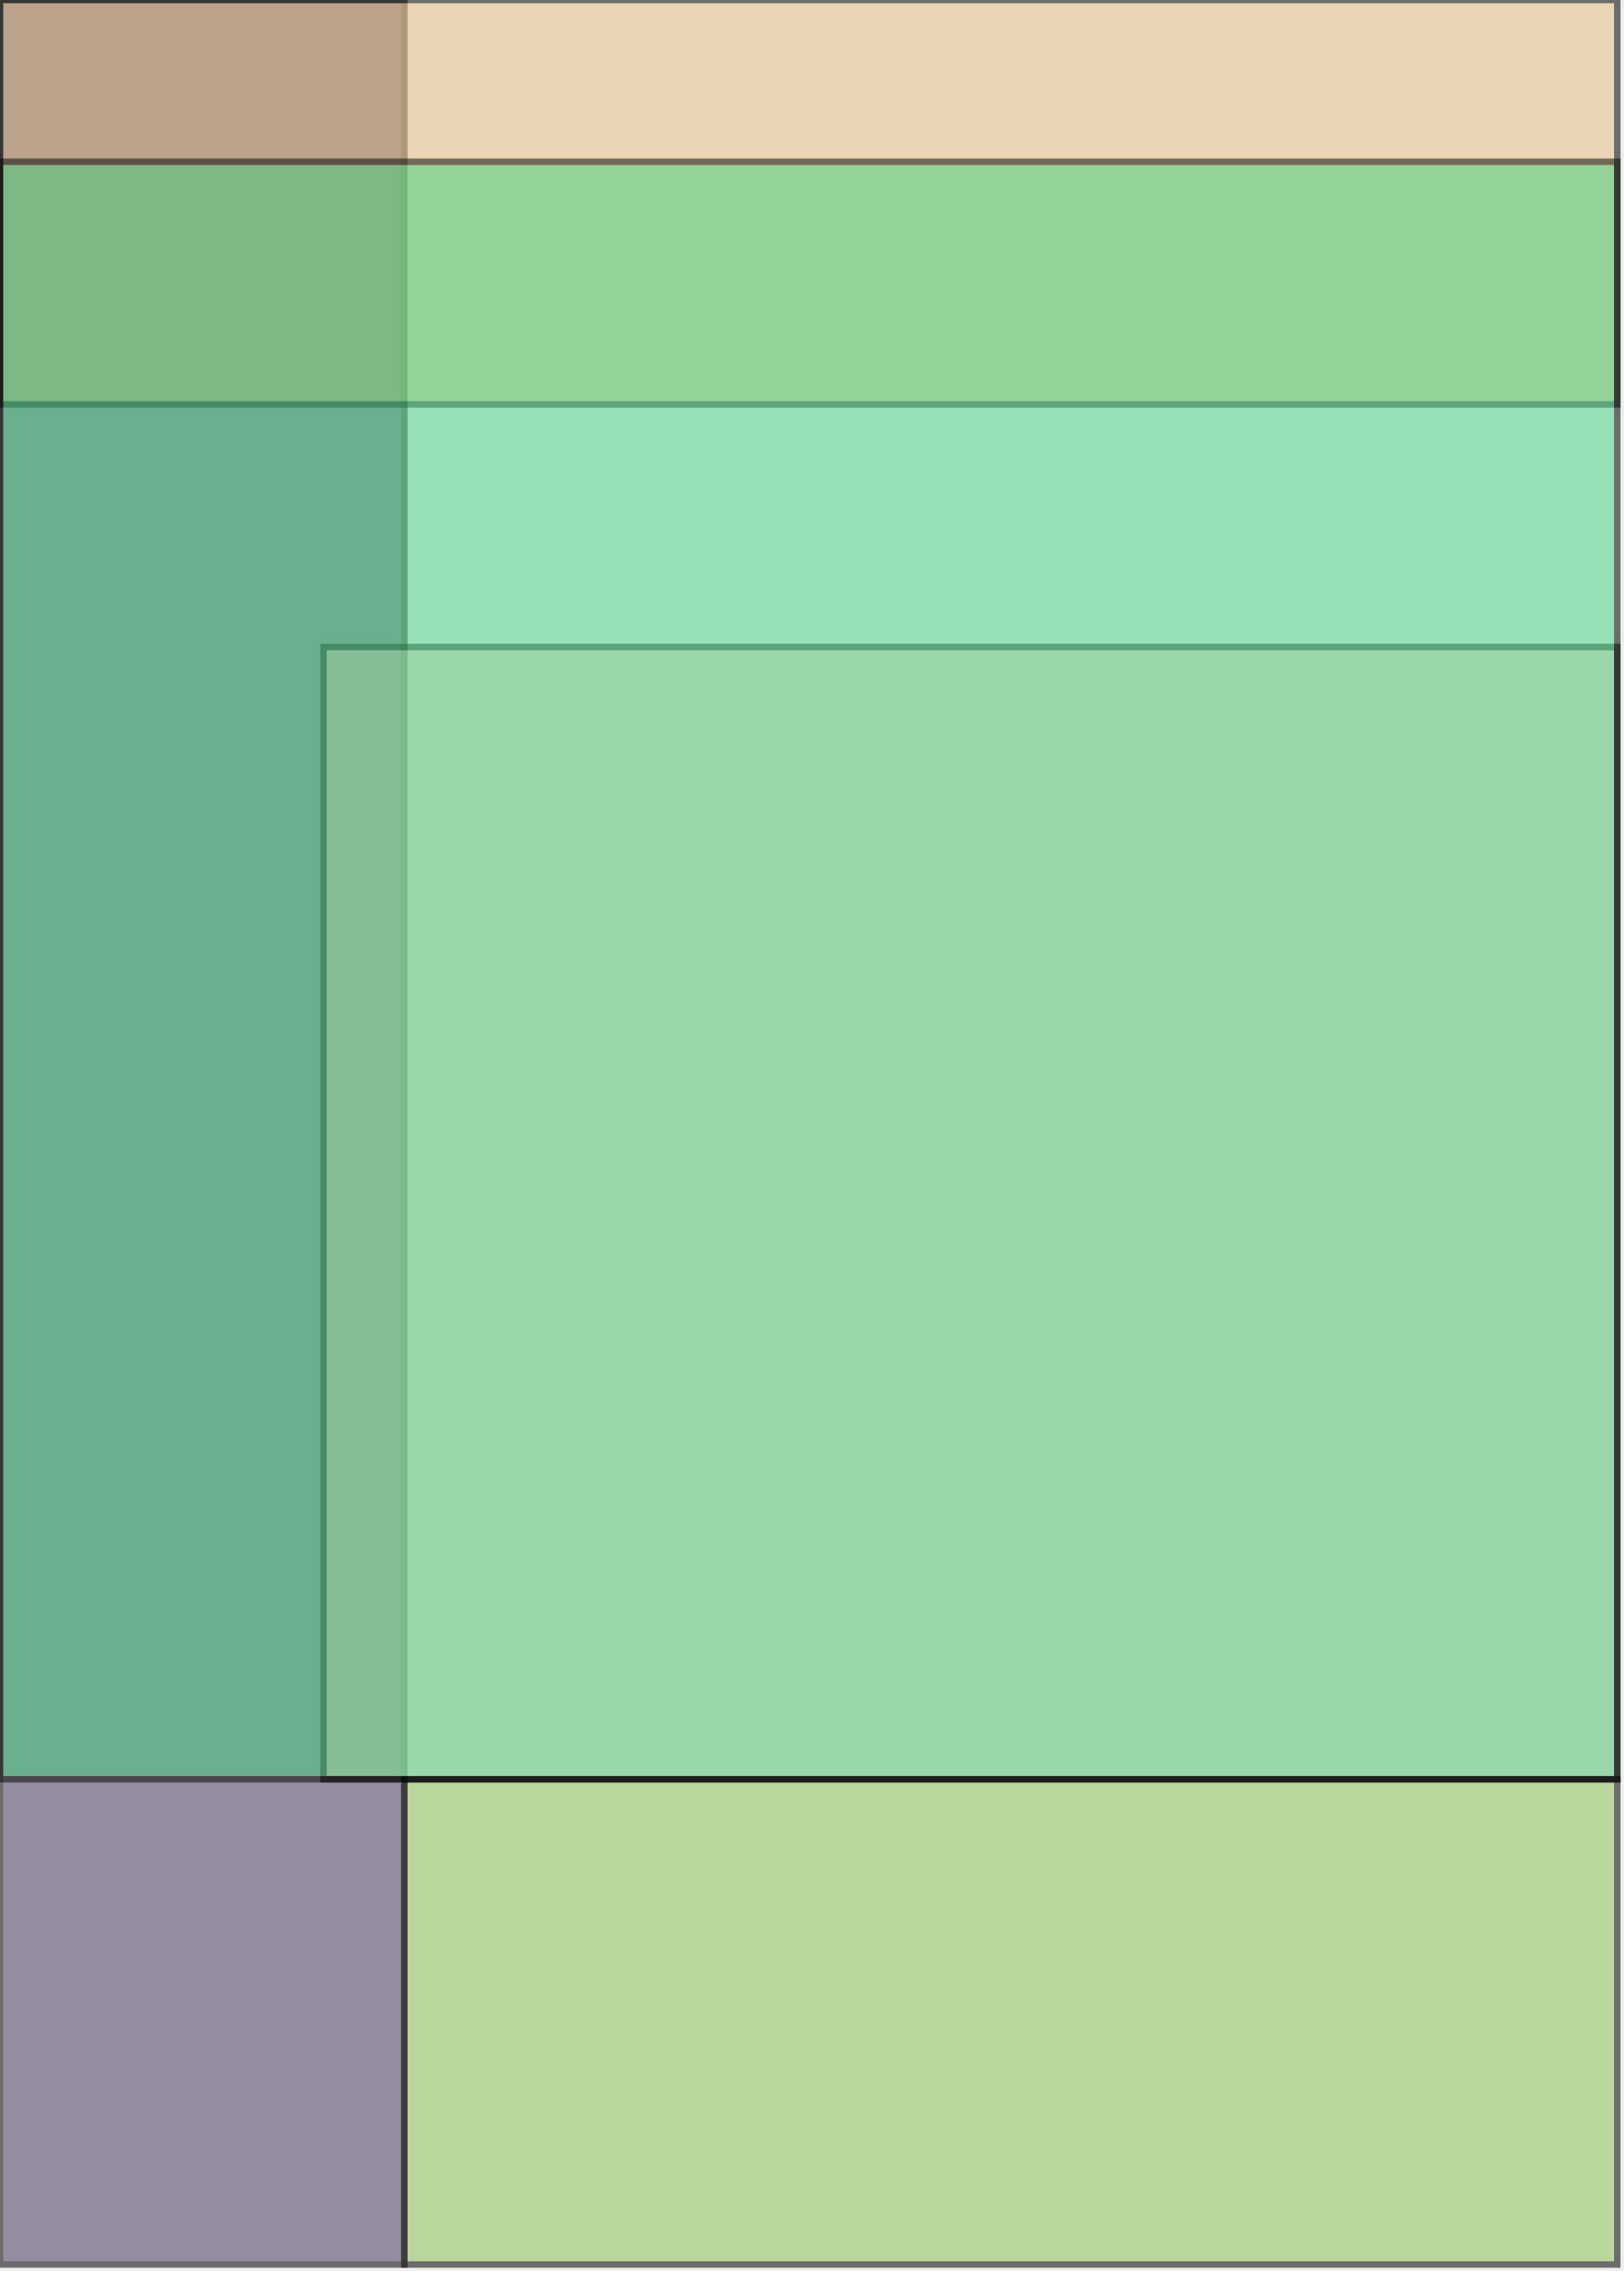
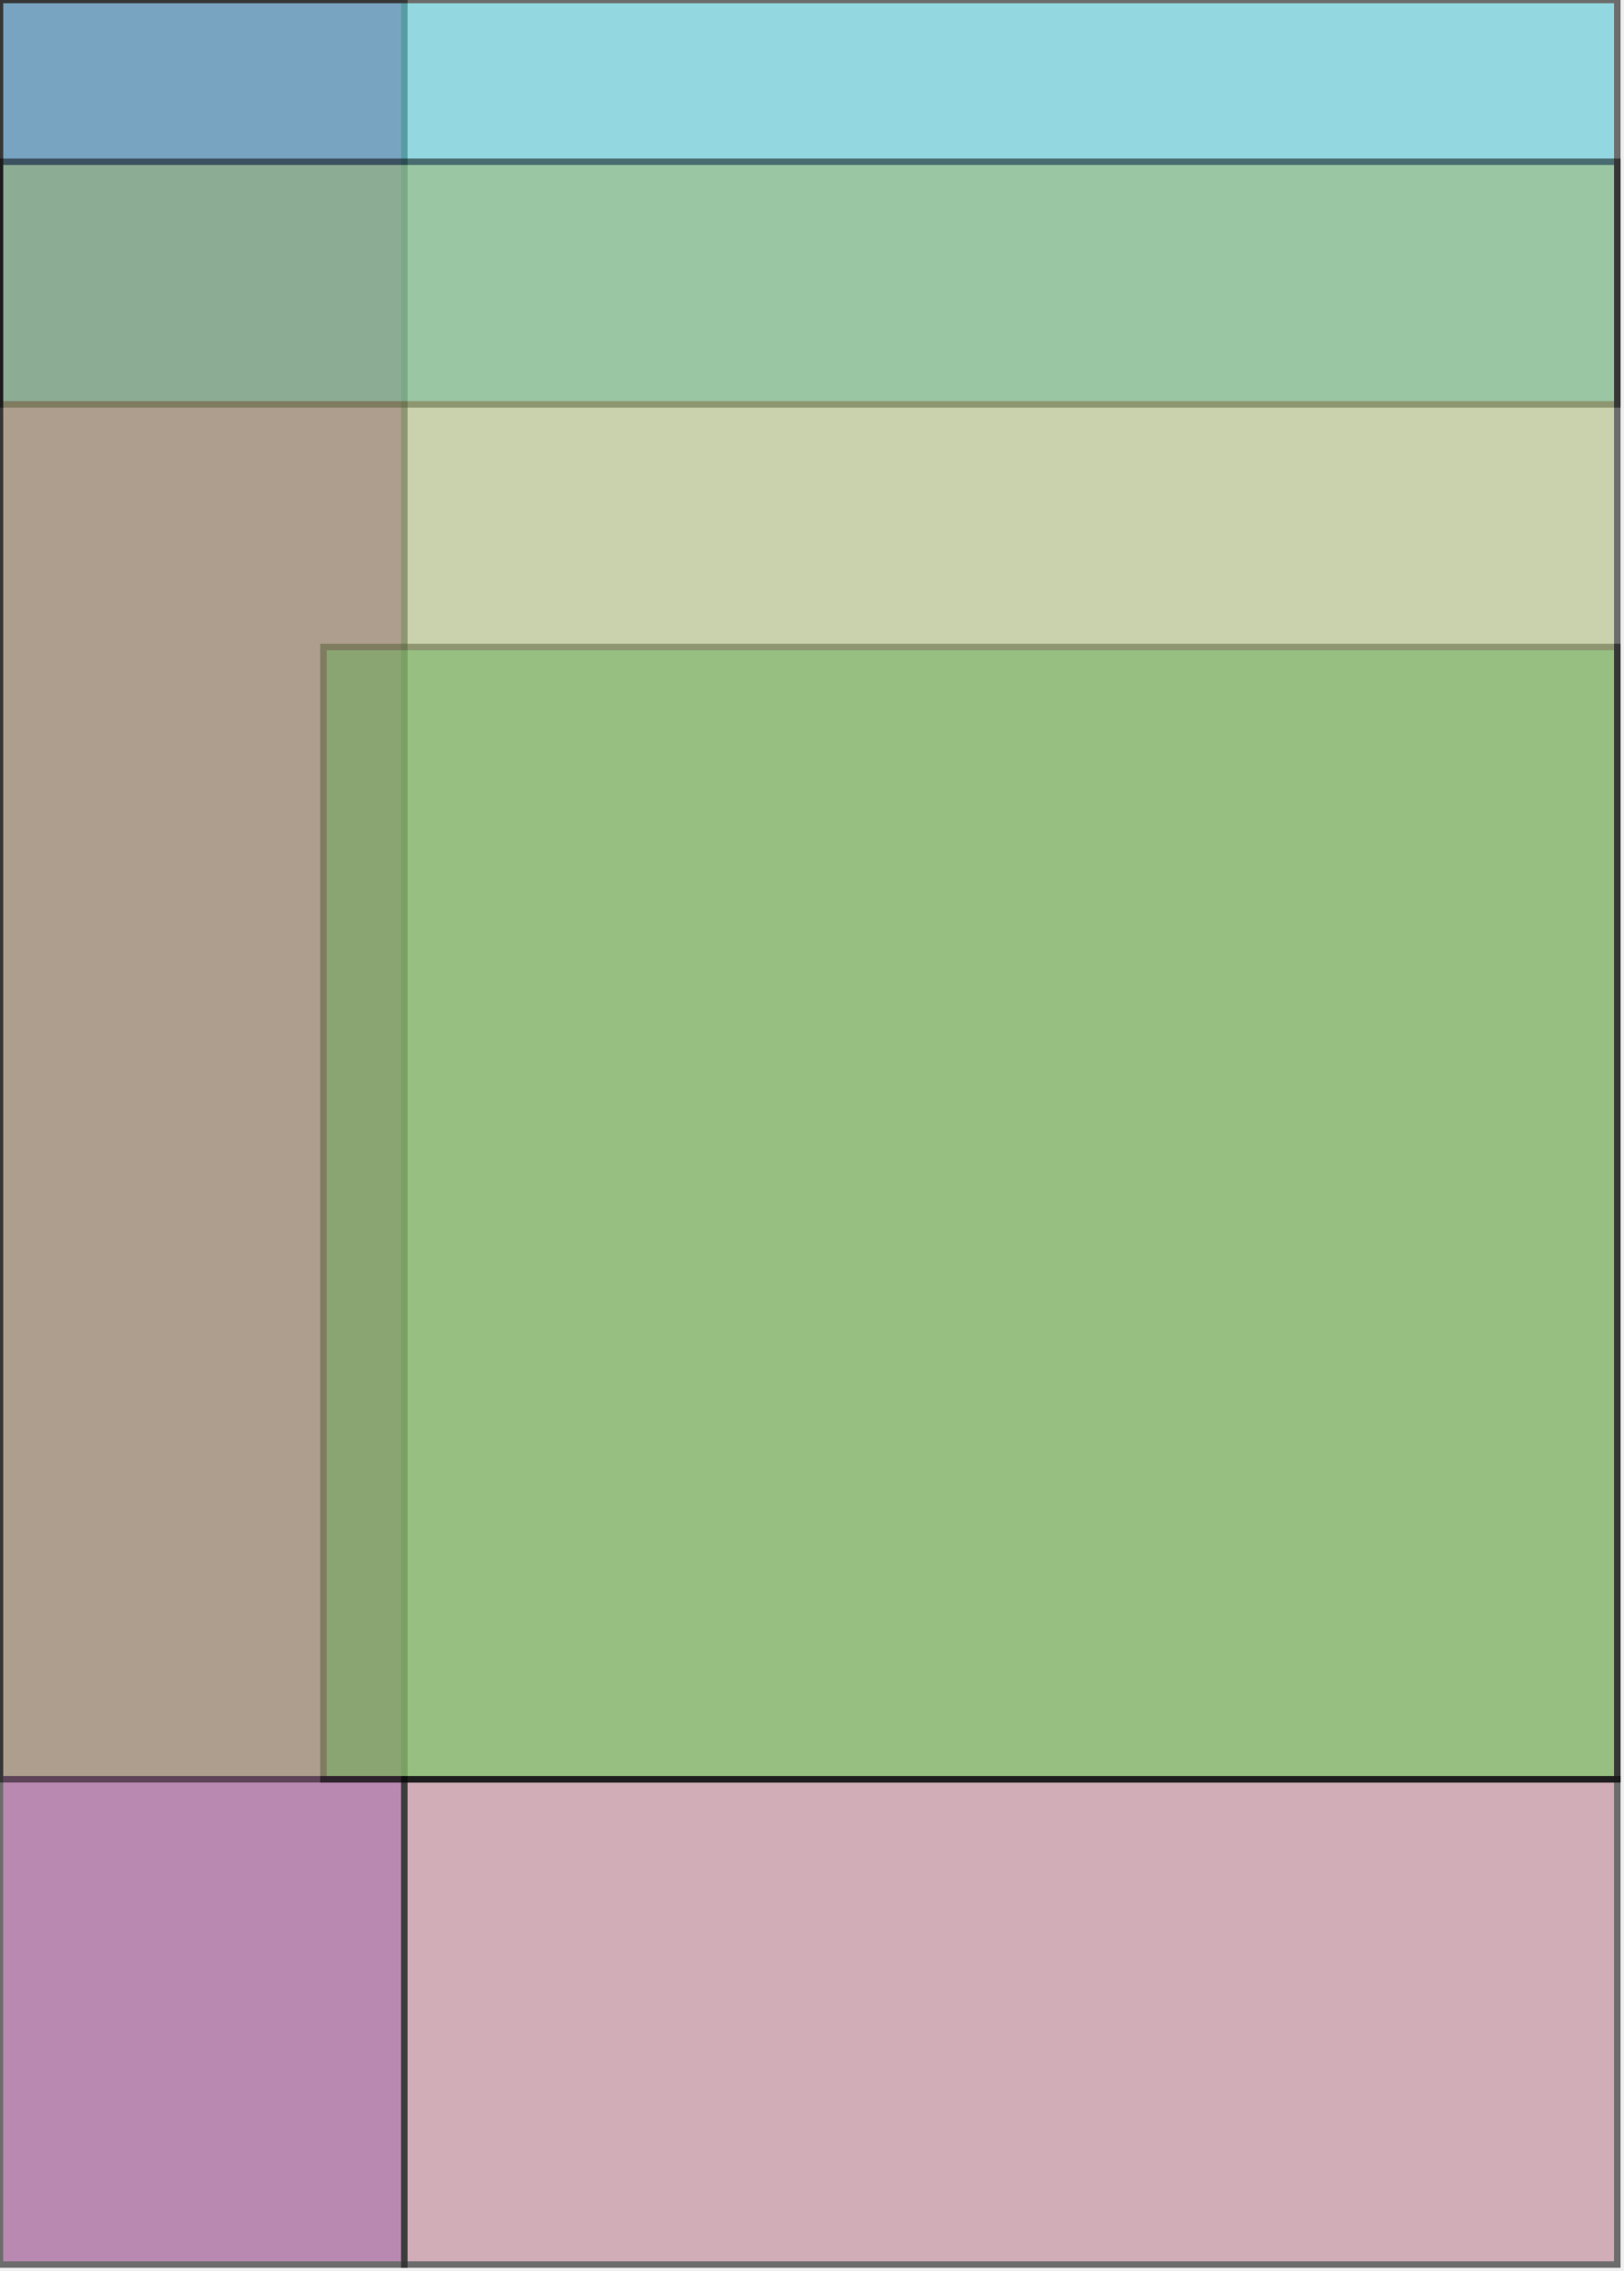
<svg xmlns="http://www.w3.org/2000/svg" version="1.1">
  <path fill-rule="evenodd" fill="#FFFFFF" stroke="#000000" stroke-width="2.0" opacity="0.1" d="M 0.0,0.0 L 500.0,0.0 L 500.0,700.0 L 0.0,700.0 L 0.0,0.0 z" />
-   <path fill-rule="evenodd" fill="#382851" stroke="#000000" stroke-width="2.0" opacity="0.5" d="M 0.0,0.0 L 125.0,0.0 L 125.0,700.0 L 0.0,700.0 L 0.0,0.0 z" />
-   <path fill-rule="evenodd" fill="#83BD45" stroke="#000000" stroke-width="2.0" opacity="0.5" d="M 125.0,550.0 L 500.0,550.0 L 500.0,700.0 L 125.0,700.0 L 125.0,550.0 z" />
-   <path fill-rule="evenodd" fill="#F8CAC4" stroke="#000000" stroke-width="2.0" opacity="0.5" d="M 100.0,200.0 L 500.0,200.0 L 500.0,550.0 L 100.0,550.0 L 100.0,200.0 z" />
-   <path fill-rule="evenodd" fill="#E2BA76" stroke="#000000" stroke-width="2.0" opacity="0.5" d="M 0.0,0.0 L 500.0,0.0 L 500.0,125.0 L 0.0,125.0 L 0.0,0.0 z" />
-   <path fill-rule="evenodd" fill="#3FD27B" stroke="#000000" stroke-width="2.0" opacity="0.5" d="M 0.0,50.0 L 500.0,50.0 L 500.0,550.0 L 0.0,550.0 L 0.0,50.0 z" />
+   <path fill-rule="evenodd" fill="#842274" stroke="#000000" stroke-width="2.0" opacity="0.5" d="M 0.0,0.0 L 125.0,0.0 L 125.0,700.0 L 0.0,700.0 L 0.0,0.0 z" />
+   <path fill-rule="evenodd" fill="#B16A7F" stroke="#000000" stroke-width="2.0" opacity="0.5" d="M 125.0,550.0 L 500.0,550.0 L 500.0,700.0 L 125.0,700.0 L 125.0,550.0 z" />
+   <path fill-rule="evenodd" fill="#29A446" stroke="#000000" stroke-width="2.0" opacity="0.5" d="M 100.0,200.0 L 500.0,200.0 L 500.0,550.0 L 100.0,550.0 L 100.0,200.0 z" />
+   <path fill-rule="evenodd" fill="#35BFD0" stroke="#000000" stroke-width="2.0" opacity="0.5" d="M 0.0,0.0 L 500.0,0.0 L 500.0,125.0 L 0.0,125.0 L 0.0,0.0 z" />
+   <path fill-rule="evenodd" fill="#A1B467" stroke="#000000" stroke-width="2.0" opacity="0.5" d="M 0.0,50.0 L 500.0,50.0 L 500.0,550.0 L 0.0,550.0 L 0.0,50.0 z" />
</svg>
